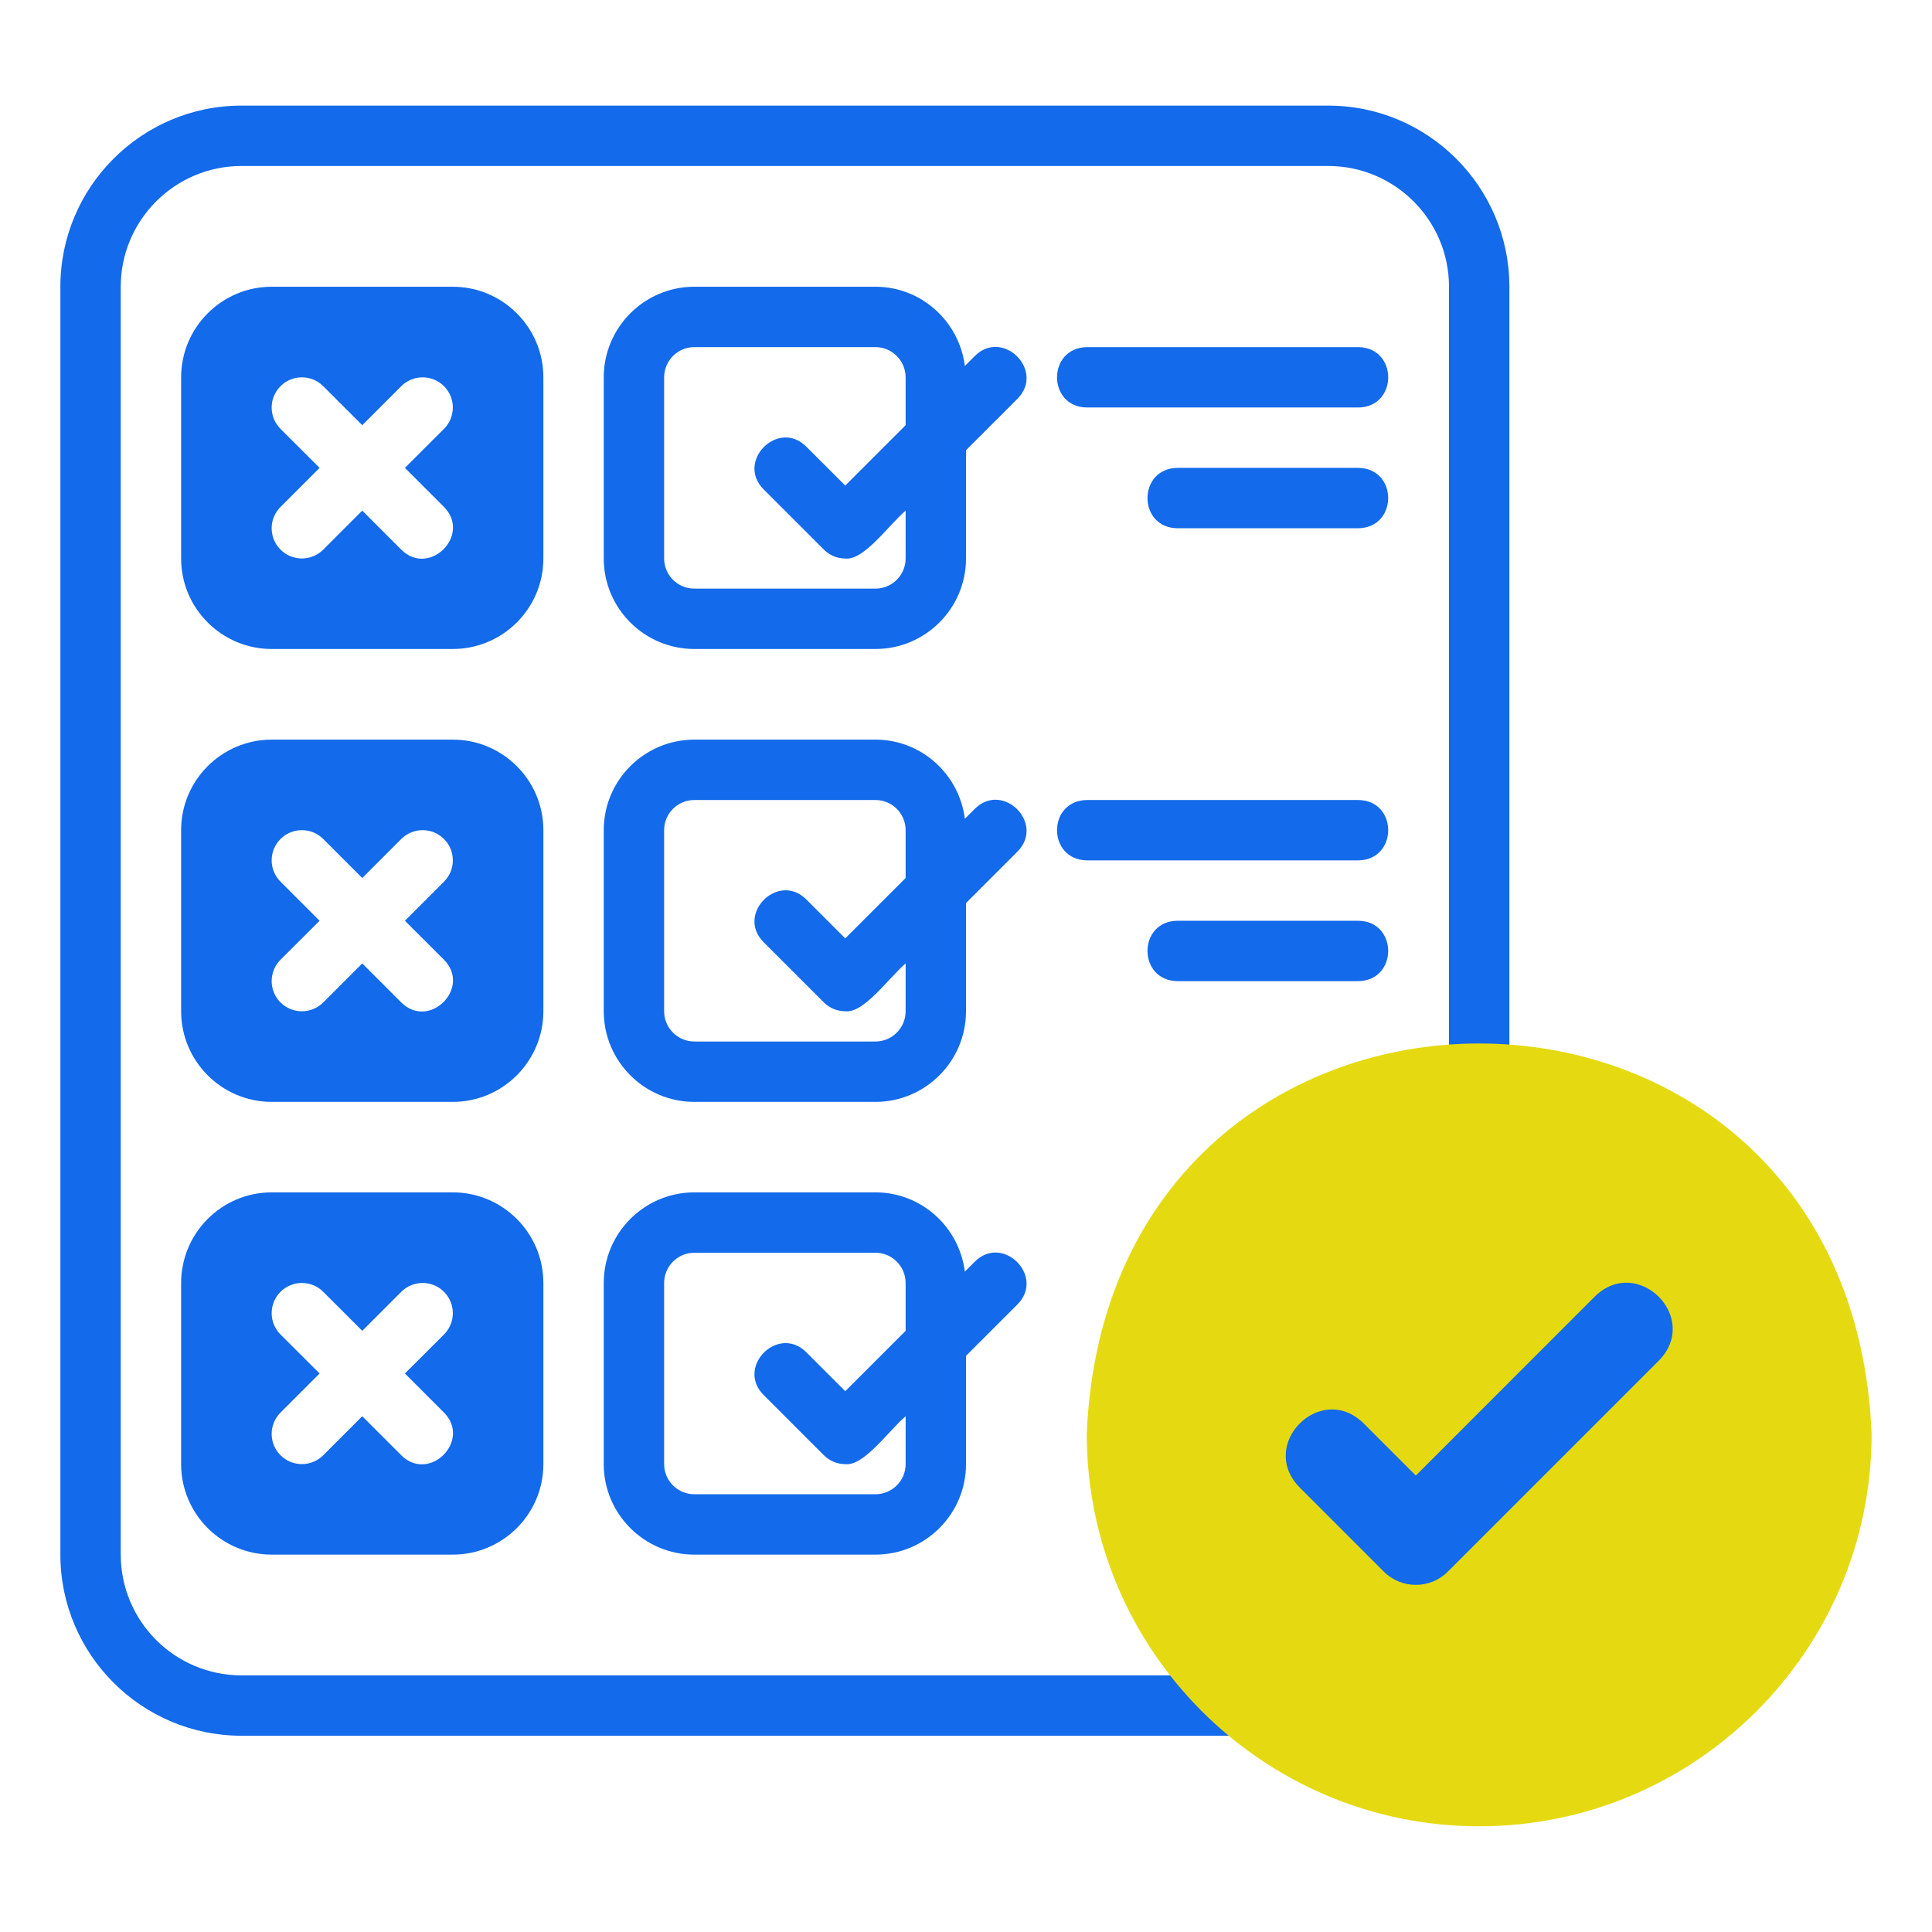
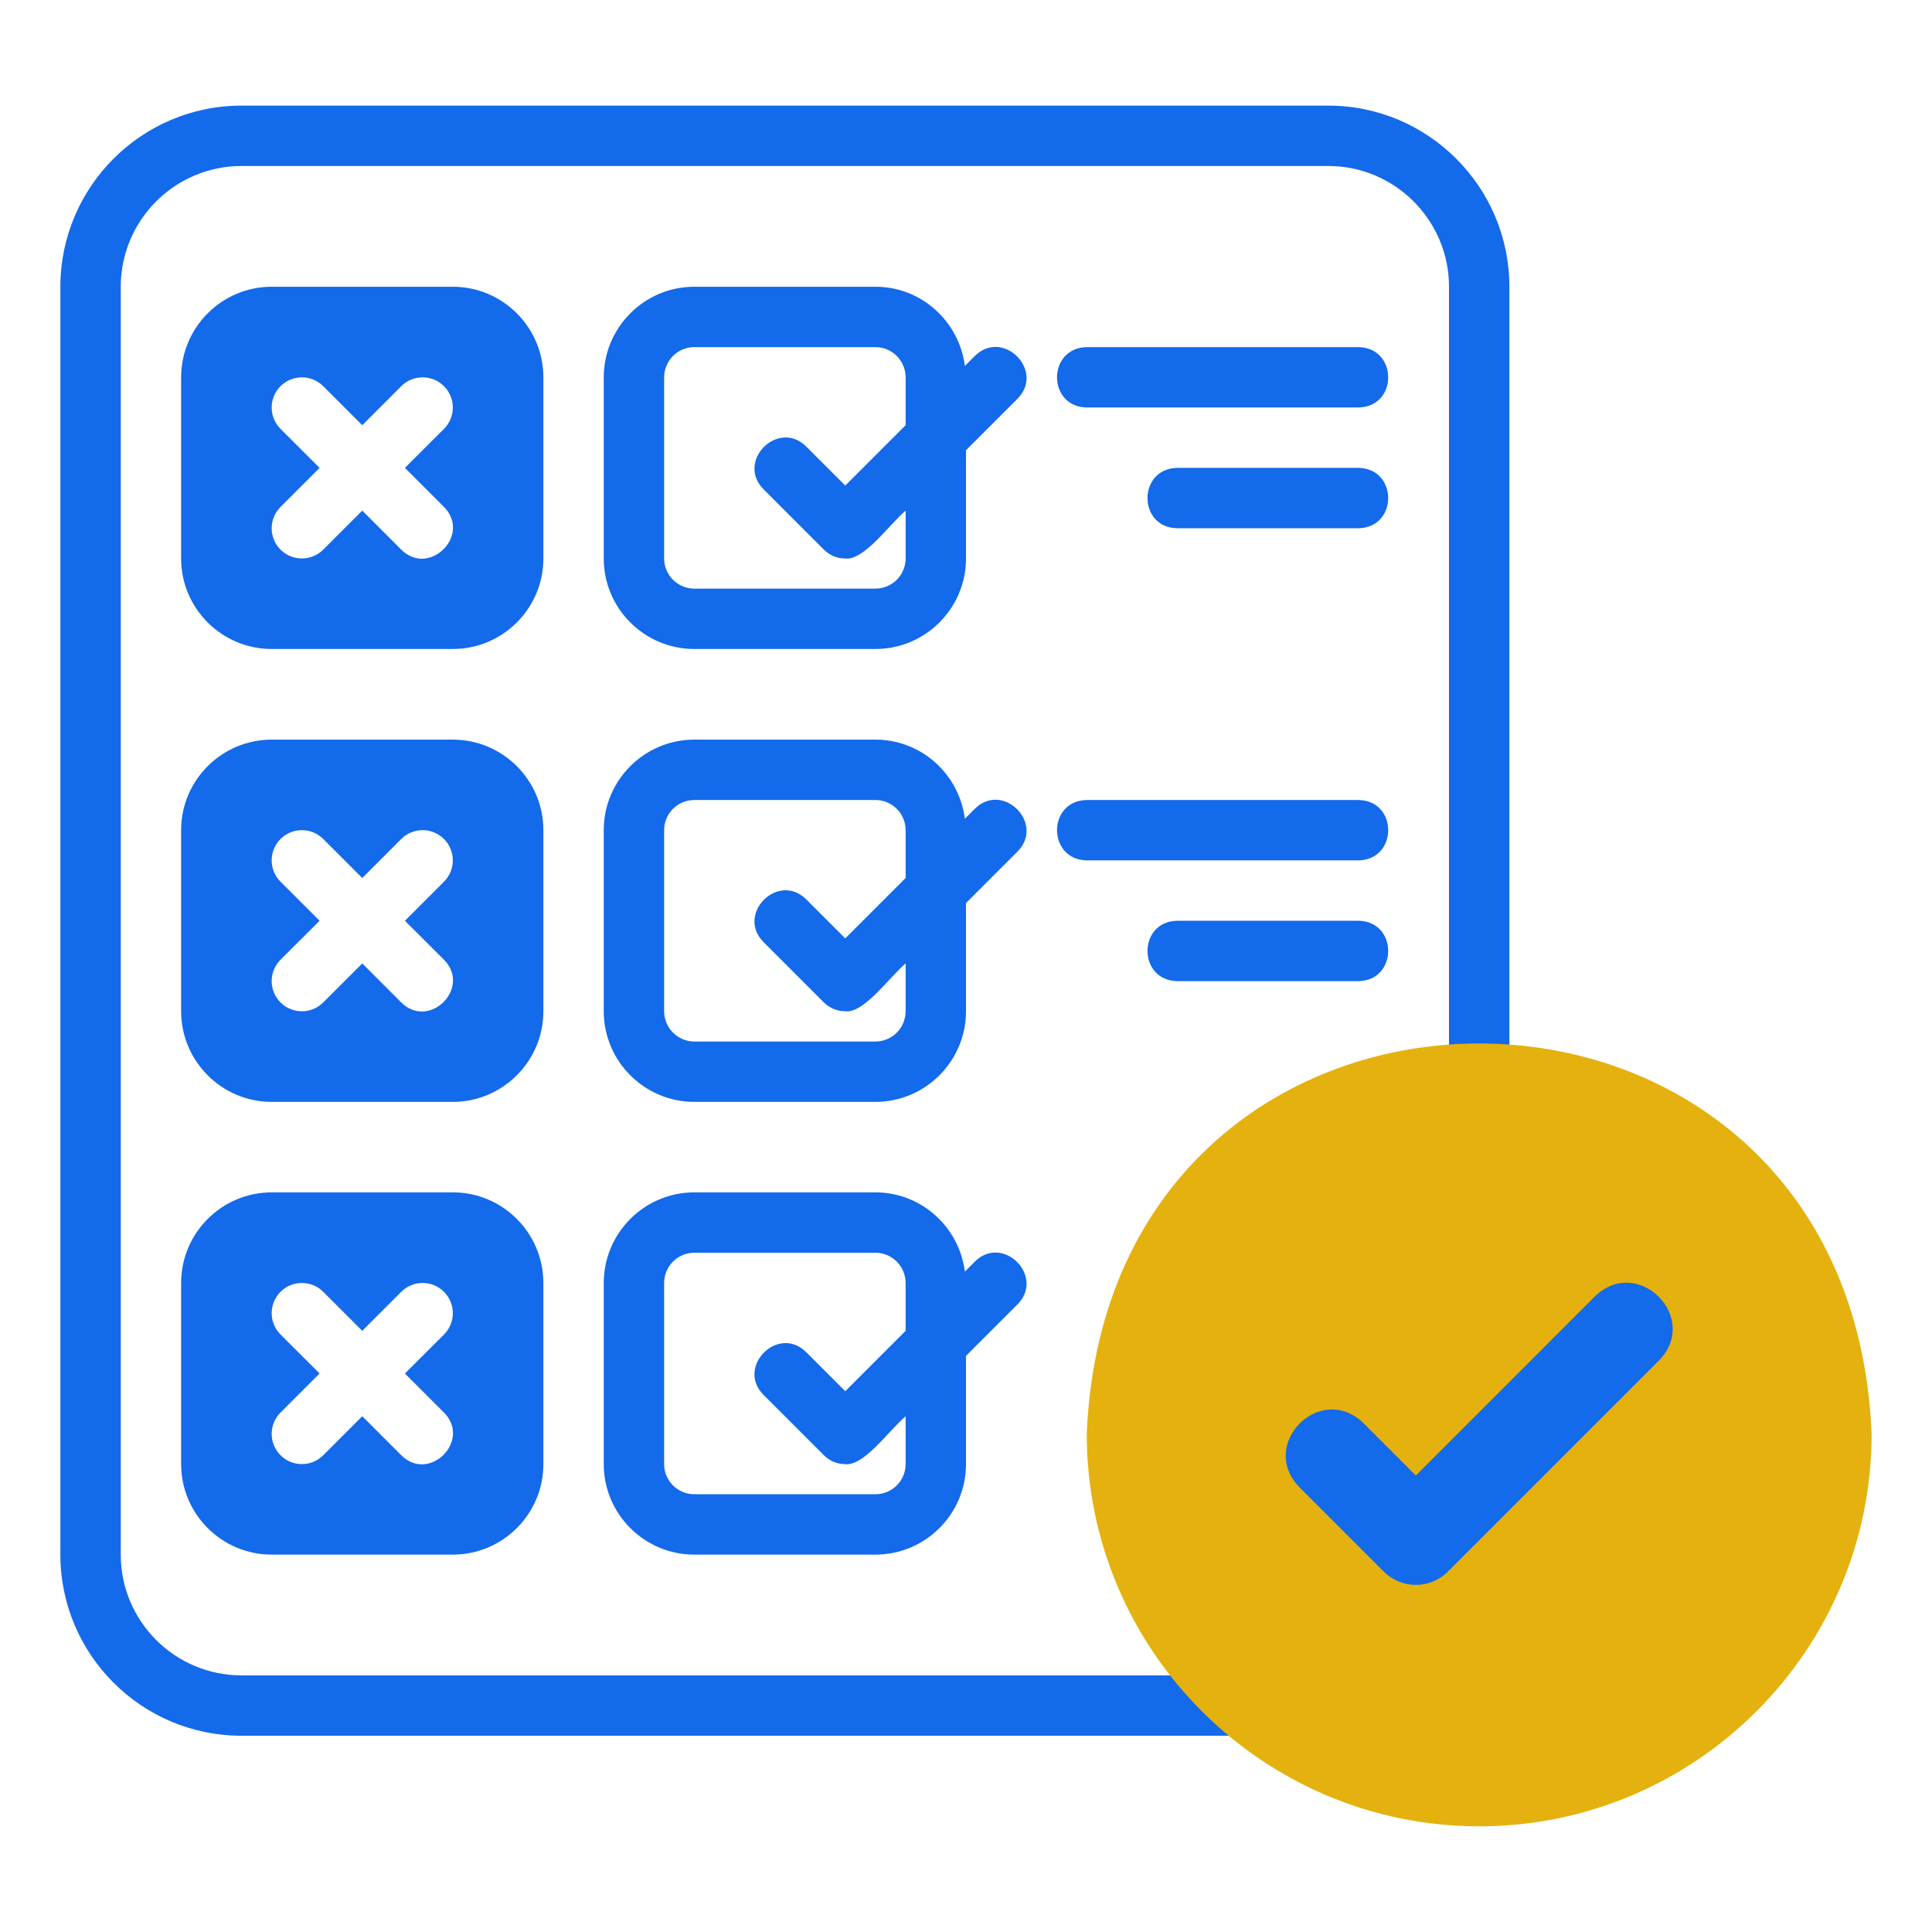
<svg xmlns="http://www.w3.org/2000/svg" width="24" height="24" viewBox="0 0 24 24" fill="none">
  <path d="M16.875 5.062H13.501C13.008 5.055 13.007 4.321 13.501 4.312H16.875C17.367 4.32 17.369 5.054 16.875 5.062Z" fill="#136aea" />
  <path d="M16.875 6.562H14.624C14.132 6.555 14.131 5.821 14.624 5.812H16.875C17.367 5.82 17.368 6.554 16.875 6.562Z" fill="#136aea" />
  <path d="M16.875 10.688H13.501C13.008 10.68 13.007 9.946 13.501 9.938H16.875C17.367 9.945 17.369 10.679 16.875 10.688Z" fill="#136aea" />
  <path d="M16.875 12.188H14.624C14.132 12.18 14.131 11.446 14.624 11.438H16.875C17.367 11.445 17.368 12.179 16.875 12.188Z" fill="#136aea" />
  <path d="M16.5 1.312H3C1.759 1.312 0.75 2.322 0.75 3.562V19.312C0.75 20.553 1.759 21.562 3 21.562H16.5C17.741 21.562 18.75 20.553 18.75 19.312V3.562C18.75 2.322 17.741 1.312 16.5 1.312ZM18 19.312C18 20.14 17.327 20.812 16.5 20.812H3C2.173 20.812 1.5 20.14 1.5 19.312V3.562C1.5 2.735 2.173 2.062 3 2.062H16.5C17.327 2.062 18 2.735 18 3.562V19.312Z" fill="#136aea" />
  <path d="M12.11 4.422L11.986 4.546C11.915 3.993 11.447 3.562 10.875 3.562H8.625C8.005 3.562 7.5 4.067 7.5 4.688V6.938C7.5 7.558 8.005 8.062 8.625 8.062H10.875C11.495 8.062 12 7.558 12 6.938V5.593L12.64 4.953C12.985 4.604 12.458 4.077 12.11 4.422ZM11.25 6.938C11.25 7.144 11.082 7.312 10.875 7.312H8.625C8.418 7.312 8.25 7.144 8.25 6.938V4.688C8.25 4.481 8.418 4.312 8.625 4.312H10.875C11.082 4.312 11.25 4.481 11.25 4.688V5.282L10.5 6.032L10.015 5.547C9.667 5.202 9.139 5.729 9.485 6.078C9.485 6.078 10.235 6.828 10.235 6.828C10.308 6.901 10.404 6.938 10.5 6.938C10.73 6.966 11.038 6.525 11.25 6.343L11.25 6.938Z" fill="#136aea" />
  <path d="M5.625 3.562H3.375C2.755 3.562 2.25 4.067 2.25 4.688V6.938C2.25 7.558 2.755 8.062 3.375 8.062H5.625C6.245 8.062 6.75 7.558 6.75 6.938V4.688C6.75 4.067 6.245 3.562 5.625 3.562ZM5.515 6.297C5.86 6.646 5.333 7.173 4.985 6.828C4.985 6.828 4.5 6.343 4.5 6.343L4.015 6.828C3.869 6.974 3.631 6.974 3.485 6.828C3.338 6.681 3.338 6.444 3.485 6.297L3.97 5.812L3.485 5.328C3.338 5.181 3.338 4.944 3.485 4.797C3.631 4.651 3.869 4.651 4.015 4.797L4.5 5.282L4.985 4.797C5.131 4.651 5.369 4.651 5.515 4.797C5.662 4.944 5.662 5.181 5.515 5.328L5.03 5.812L5.515 6.297Z" fill="#136aea" />
  <path d="M12.11 10.047L11.986 10.171C11.915 9.618 11.447 9.188 10.875 9.188H8.625C8.005 9.188 7.5 9.692 7.5 10.312V12.562C7.5 13.183 8.005 13.688 8.625 13.688H10.875C11.495 13.688 12 13.183 12 12.562V11.218L12.64 10.578C12.985 10.229 12.458 9.702 12.11 10.047ZM11.25 12.562C11.25 12.769 11.082 12.938 10.875 12.938H8.625C8.418 12.938 8.25 12.769 8.25 12.562V10.312C8.25 10.106 8.418 9.938 8.625 9.938H10.875C11.082 9.938 11.25 10.106 11.25 10.312V10.907L10.5 11.657L10.015 11.172C9.667 10.827 9.139 11.354 9.485 11.703C9.485 11.703 10.235 12.453 10.235 12.453C10.308 12.526 10.404 12.562 10.5 12.562C10.73 12.591 11.038 12.15 11.25 11.968L11.25 12.562Z" fill="#136aea" />
  <path d="M5.625 9.188H3.375C2.755 9.188 2.25 9.692 2.25 10.312V12.562C2.25 13.183 2.755 13.688 3.375 13.688H5.625C6.245 13.688 6.75 13.183 6.75 12.562V10.312C6.75 9.692 6.245 9.188 5.625 9.188ZM5.515 11.922C5.86 12.271 5.333 12.798 4.985 12.453C4.985 12.453 4.5 11.968 4.5 11.968L4.015 12.453C3.869 12.599 3.631 12.599 3.485 12.453C3.338 12.306 3.338 12.069 3.485 11.922L3.97 11.438L3.485 10.953C3.338 10.806 3.338 10.569 3.485 10.422C3.631 10.276 3.869 10.276 4.015 10.422L4.5 10.907L4.985 10.422C5.131 10.276 5.369 10.276 5.515 10.422C5.662 10.569 5.662 10.806 5.515 10.953L5.03 11.438L5.515 11.922Z" fill="#136aea" />
  <path d="M12.11 15.672L11.986 15.796C11.915 15.243 11.447 14.812 10.875 14.812H8.625C8.005 14.812 7.5 15.317 7.5 15.938V18.188C7.5 18.808 8.005 19.312 8.625 19.312H10.875C11.495 19.312 12 18.808 12 18.188V16.843L12.64 16.203C12.985 15.854 12.458 15.327 12.11 15.672ZM11.25 18.188C11.25 18.394 11.082 18.562 10.875 18.562H8.625C8.418 18.562 8.25 18.394 8.25 18.188V15.938C8.25 15.731 8.418 15.562 8.625 15.562H10.875C11.082 15.562 11.25 15.731 11.25 15.938V16.532L10.5 17.282L10.015 16.797C9.667 16.452 9.139 16.979 9.485 17.328C9.485 17.328 10.235 18.078 10.235 18.078C10.308 18.151 10.404 18.188 10.5 18.188C10.73 18.216 11.038 17.775 11.25 17.593L11.25 18.188Z" fill="#136aea" />
  <path d="M5.625 14.812H3.375C2.755 14.812 2.25 15.317 2.25 15.938V18.188C2.25 18.808 2.755 19.312 3.375 19.312H5.625C6.245 19.312 6.75 18.808 6.75 18.188V15.938C6.75 15.317 6.245 14.812 5.625 14.812ZM5.515 17.547C5.86 17.896 5.333 18.423 4.985 18.078C4.985 18.078 4.5 17.593 4.5 17.593L4.015 18.078C3.869 18.224 3.631 18.224 3.485 18.078C3.338 17.931 3.338 17.694 3.485 17.547L3.97 17.062L3.485 16.578C3.338 16.431 3.338 16.194 3.485 16.047C3.631 15.901 3.869 15.901 4.015 16.047L4.5 16.532L4.985 16.047C5.131 15.901 5.369 15.901 5.515 16.047C5.662 16.194 5.662 16.431 5.515 16.578L5.03 17.062L5.515 17.547Z" fill="#136aea" />
-   <path d="M13.875 17.812C13.875 15.327 15.89 13.312 18.375 13.312C24.344 13.55 24.343 22.076 18.375 22.312C15.89 22.312 13.875 20.298 13.875 17.812Z" fill="#e5da12" />
-   <path d="M18.375 22.687C15.687 22.687 13.5 20.5 13.5 17.812C13.768 11.345 22.983 11.347 23.25 17.812C23.25 20.5 21.063 22.687 18.375 22.687ZM18.375 13.687C16.101 13.687 14.25 15.538 14.25 17.812C14.477 23.285 22.274 23.283 22.5 17.812C22.5 15.538 20.649 13.687 18.375 13.687Z" fill="#e5da12" />
+   <path d="M13.875 17.812C13.875 15.327 15.89 13.312 18.375 13.312C24.344 13.55 24.343 22.076 18.375 22.312C15.89 22.312 13.875 20.298 13.875 17.812Z" fill="#e4b10e" />
+   <path d="M18.375 22.687C15.687 22.687 13.5 20.5 13.5 17.812C13.768 11.345 22.983 11.347 23.25 17.812C23.25 20.5 21.063 22.687 18.375 22.687ZM18.375 13.687C16.101 13.687 14.25 15.538 14.25 17.812C14.477 23.285 22.274 23.283 22.5 17.812C22.5 15.538 20.649 13.687 18.375 13.687Z" fill="#e4b10e" />
  <path d="M17.588 19.688C17.444 19.688 17.3 19.633 17.19 19.523C17.19 19.523 16.19 18.522 16.141 18.474C15.626 17.945 16.4 17.163 16.934 17.676C16.962 17.703 17.302 18.044 17.588 18.33L19.815 16.102C20.346 15.589 21.125 16.366 20.611 16.898C20.611 16.898 17.986 19.523 17.986 19.523C17.876 19.633 17.732 19.688 17.588 19.688Z" fill="#136aea" />
</svg>
